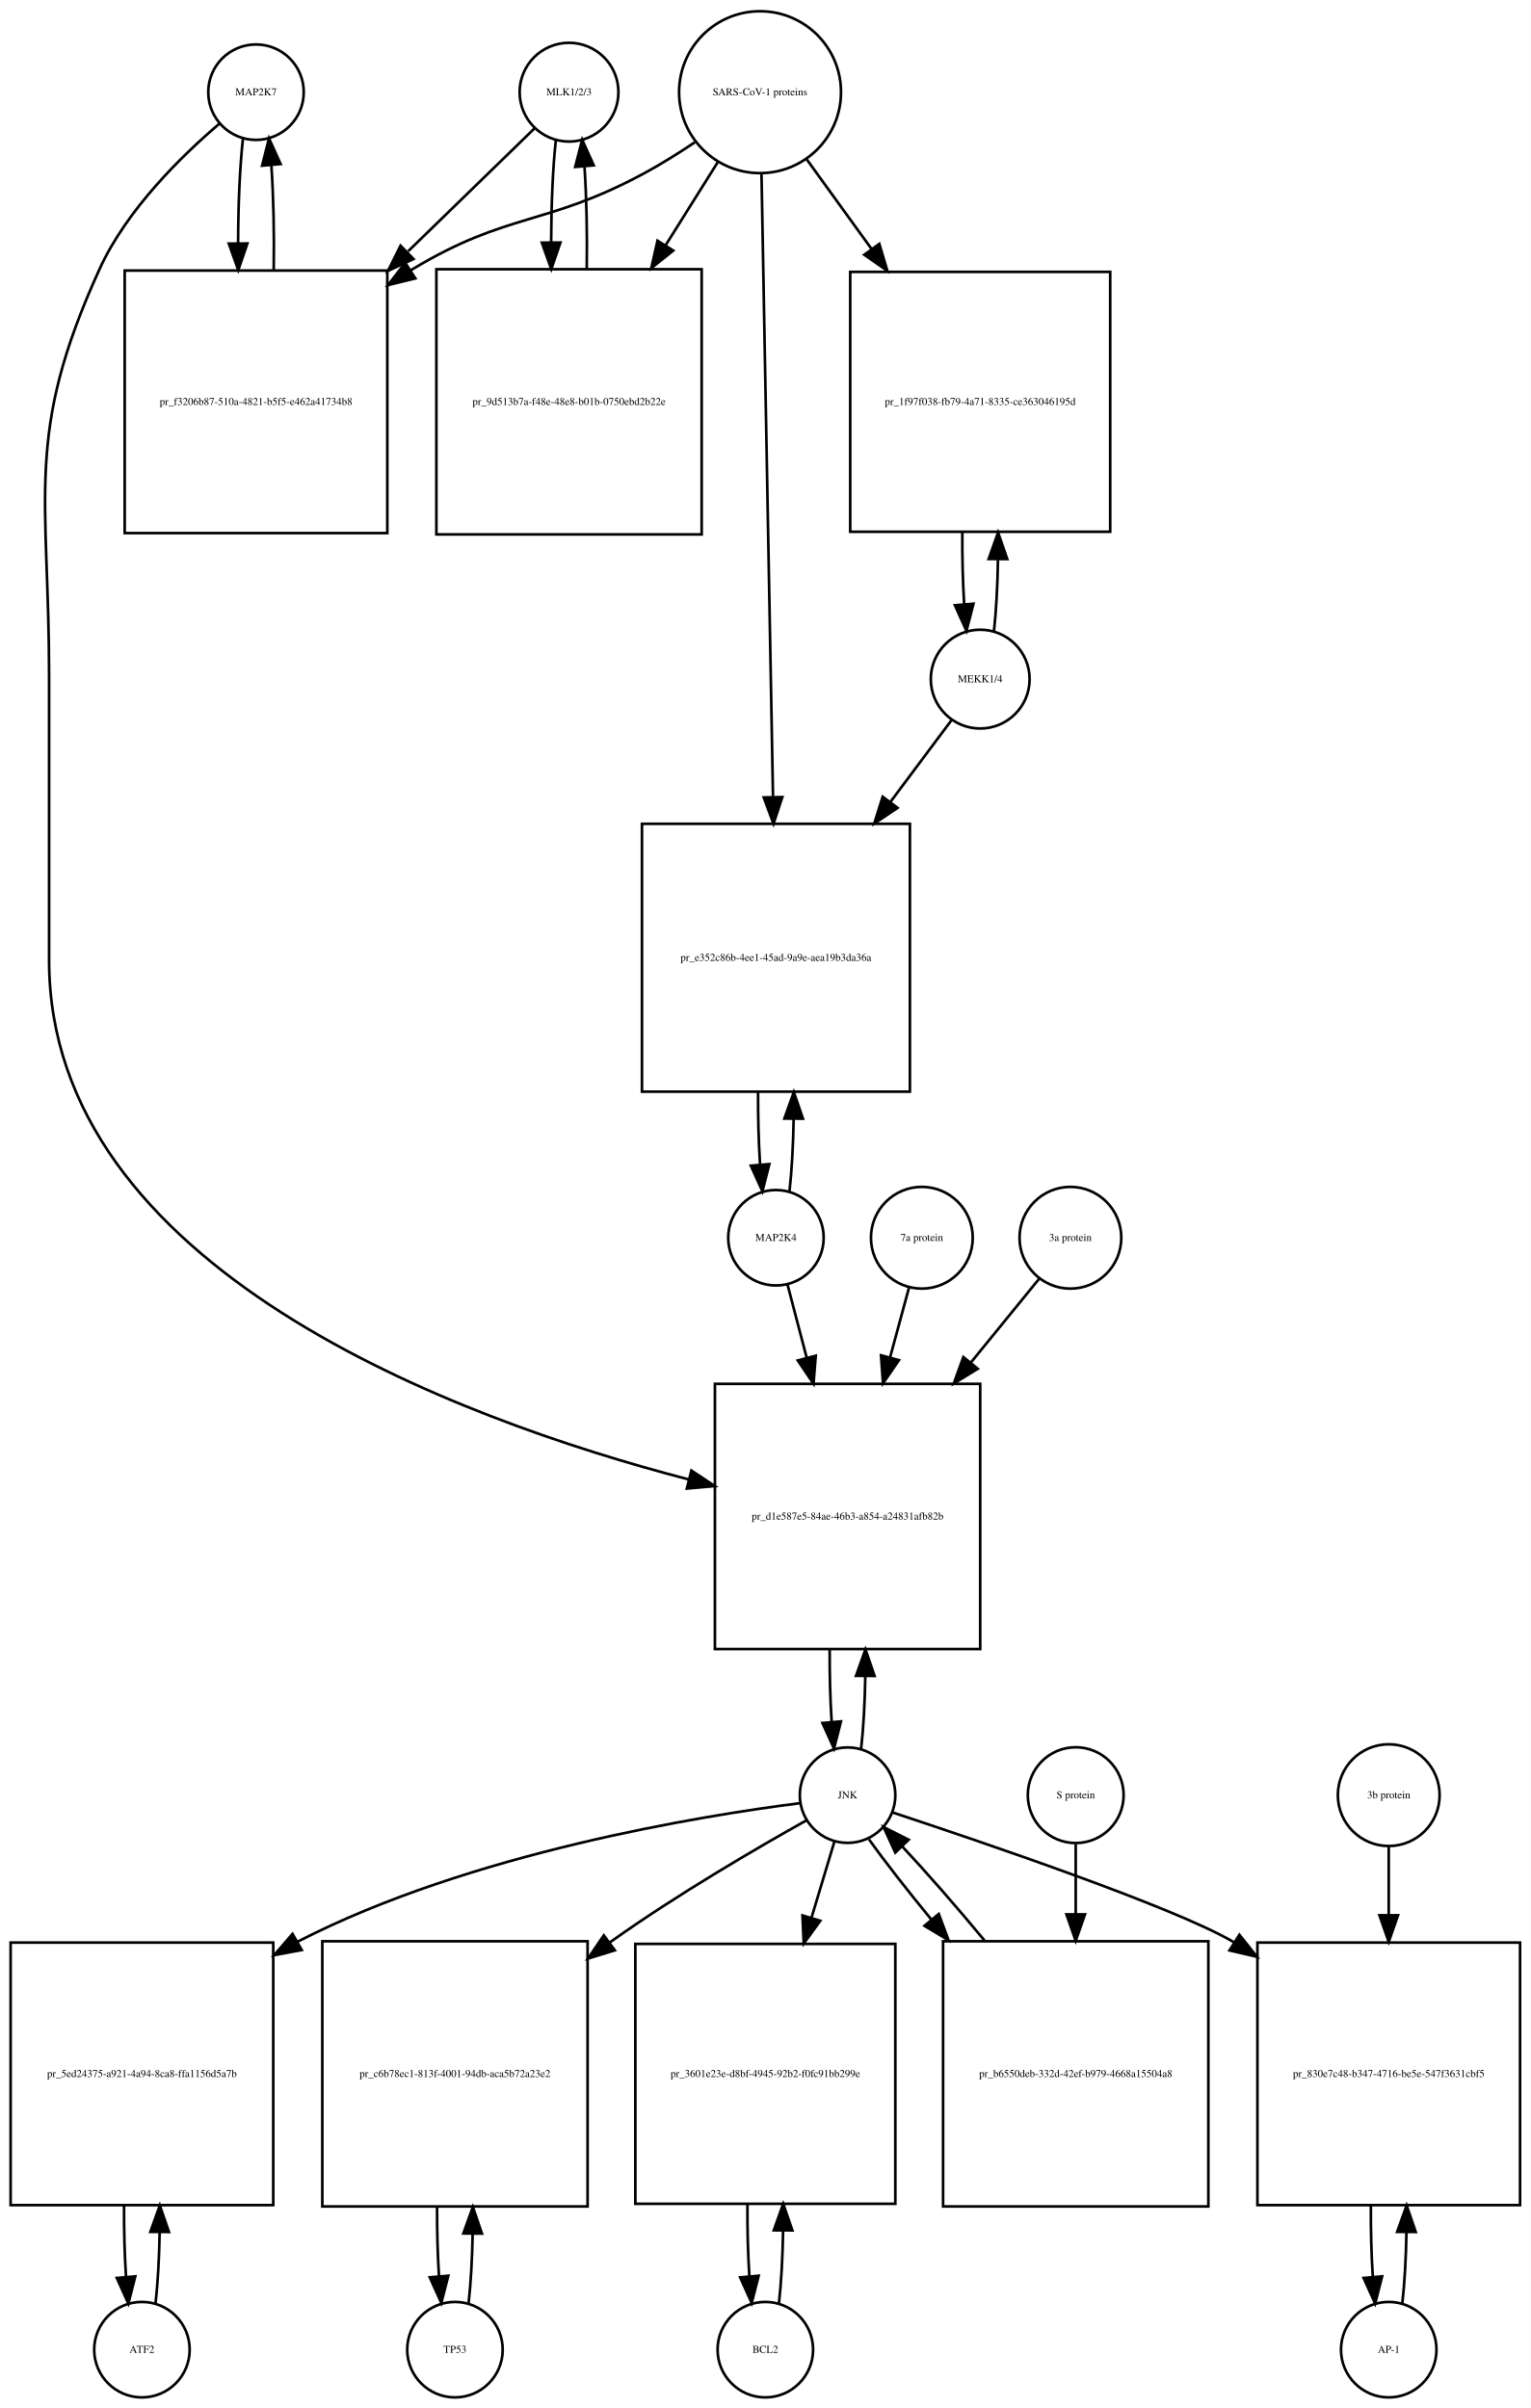
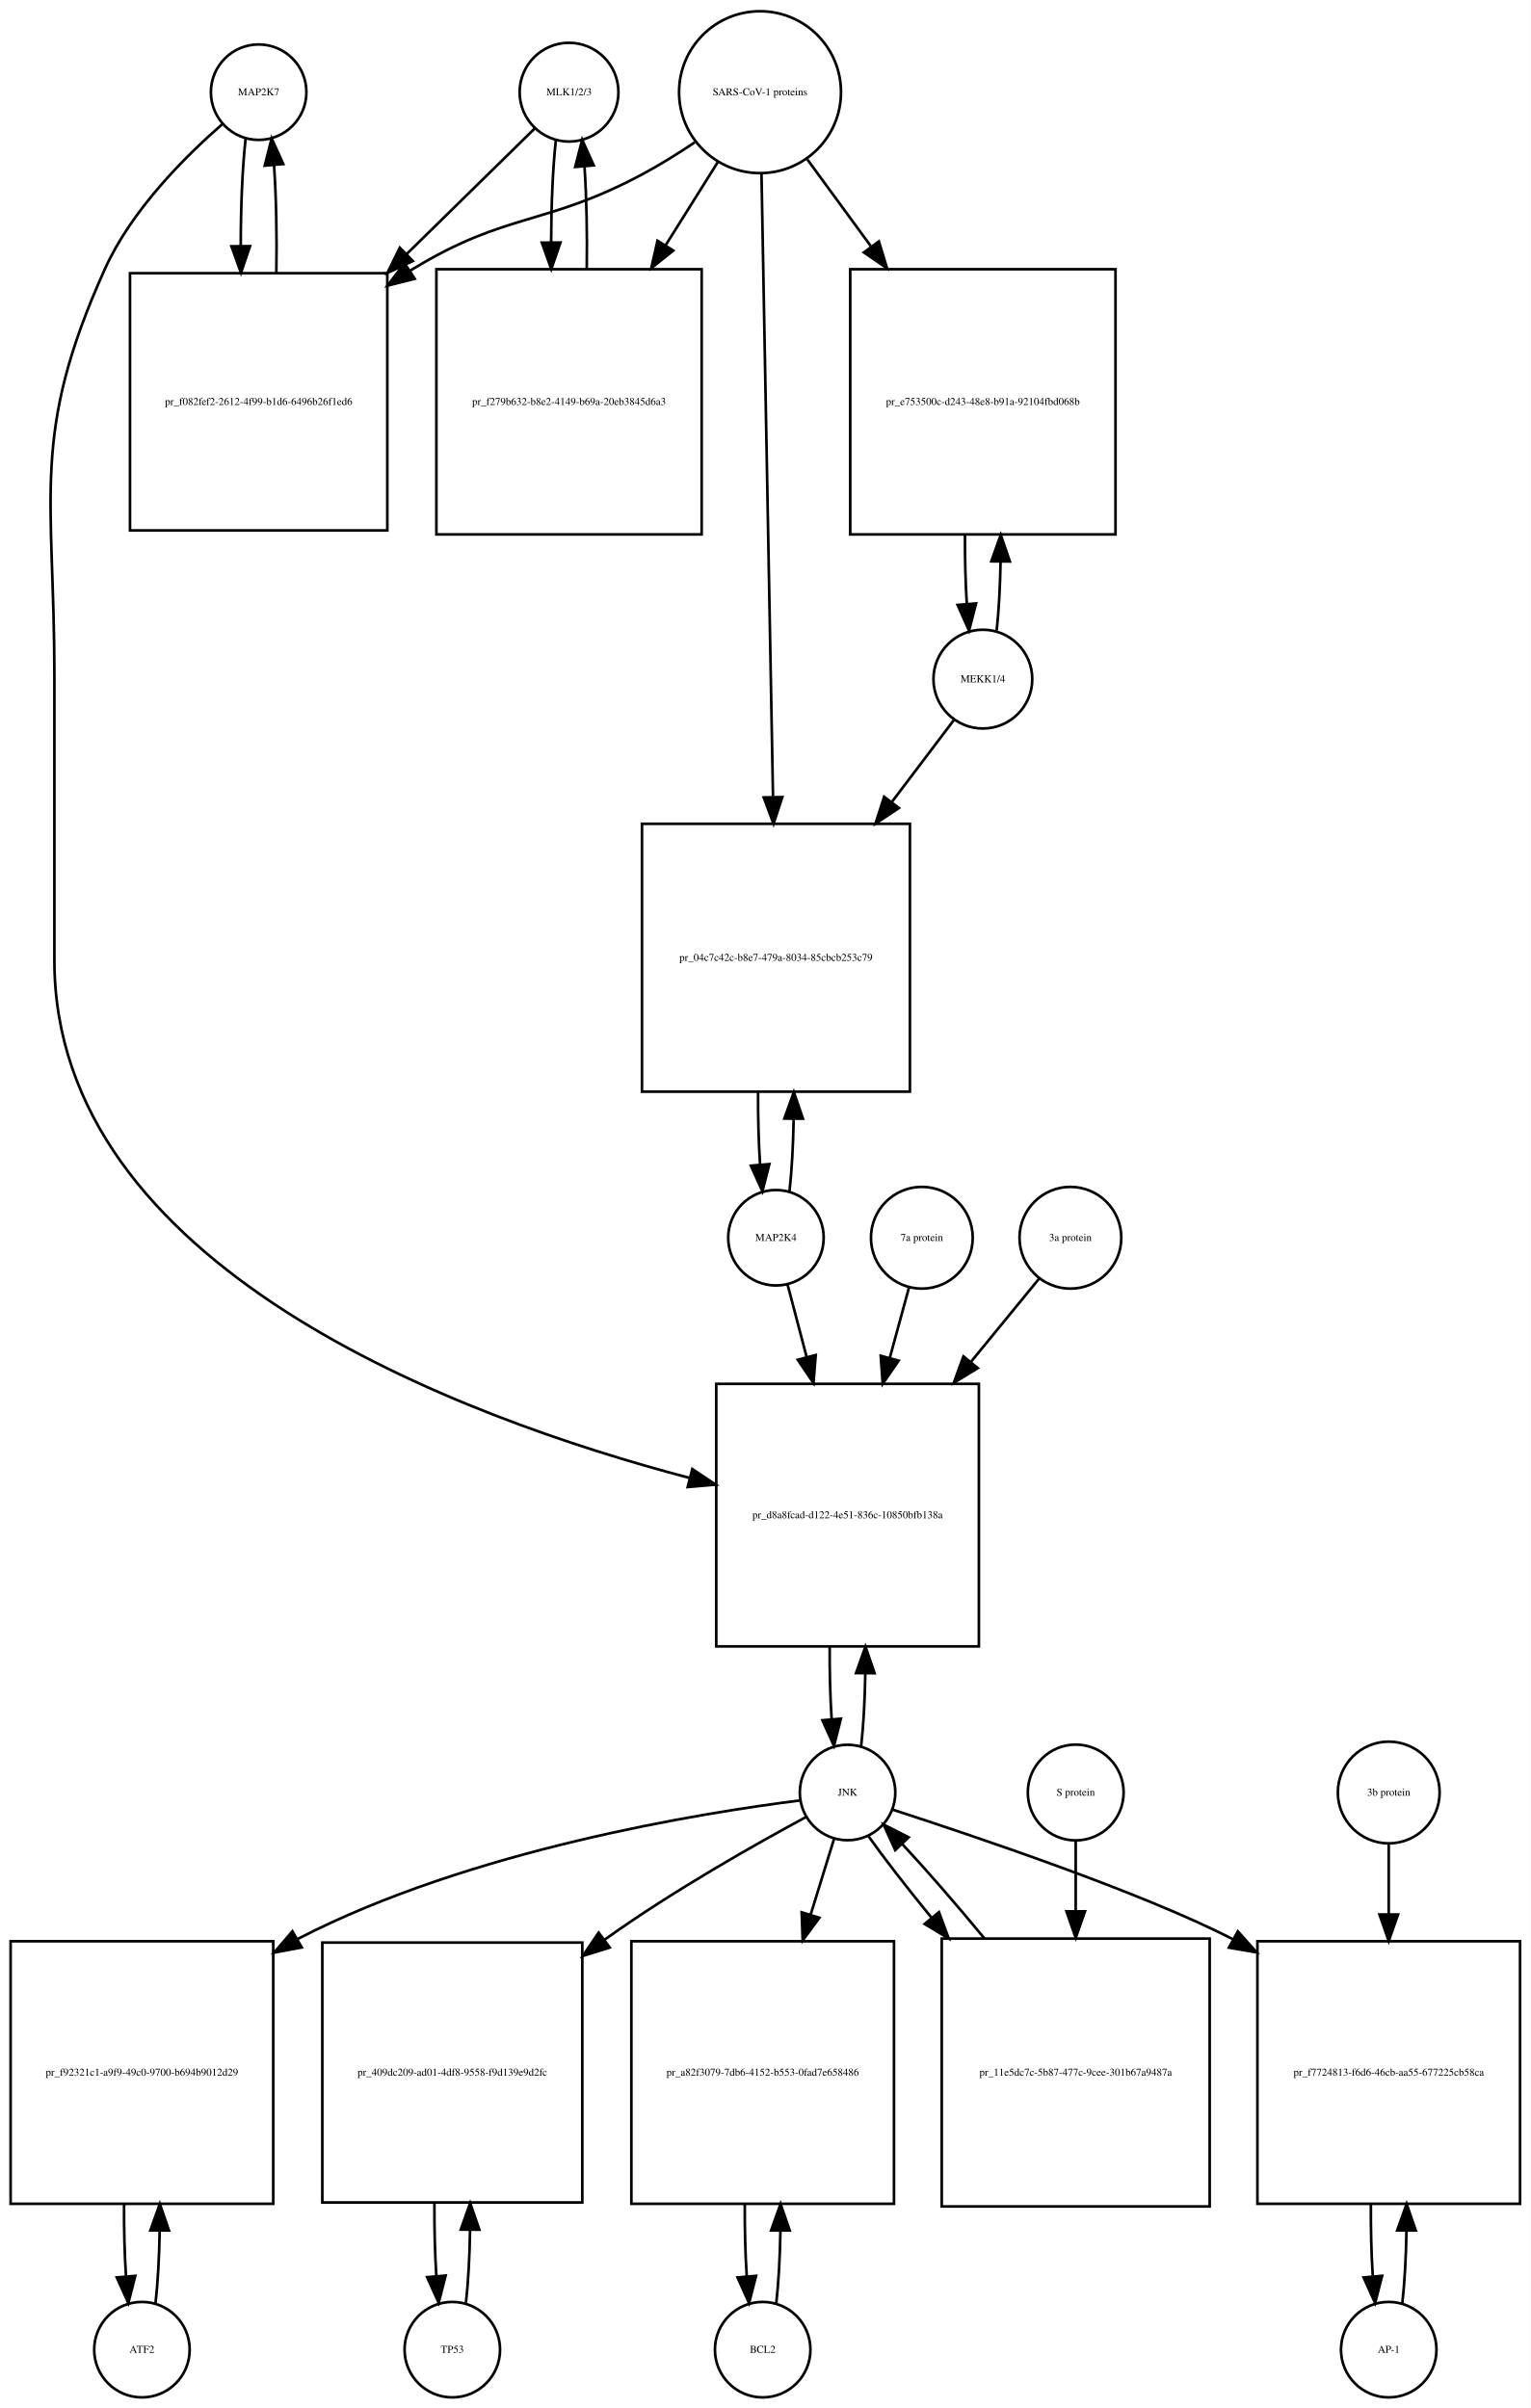
<svg xmlns="http://www.w3.org/2000/svg" width="577pt" height="908pt" viewBox="0.00 0.00 577.00 908.01">
  <g id="graph0" class="graph" transform="scale(1 1) rotate(0) translate(4 904.009)">
    <polygon fill="white" stroke="none" points="-4,4 -4,-904.009 573,-904.009 573,4 -4,4" />
    <g id="node1" class="node">
-       <ellipse fill="none" stroke="black" cx="92.5" cy="-869.25" rx="18" ry="18" />
-       <text text-anchor="middle" x="92.5" y="-868.05" font-family="Times,serif" font-size="4.00">MAP2K7</text>
+       <ellipse fill="none" stroke="black" cx="93.5" cy="-869.25" rx="18" ry="18" />
+       <text text-anchor="middle" x="93.5" y="-868.05" font-family="Times,serif" font-size="4.00">MAP2K7</text>
    </g>
    <g id="node2" class="node">
-       <polygon fill="none" stroke="black" points="142,-801.991 43,-801.991 43,-702.991 142,-702.991 142,-801.991" />
-       <text text-anchor="middle" x="92.5" y="-751.291" font-family="Times,serif" font-size="4.00">pr_f3206b87-510a-4821-b5f5-e462a41734b8</text>
+       <polygon fill="none" stroke="black" points="142,-800.991 45,-800.991 45,-703.991 142,-703.991 142,-800.991" />
+       <text text-anchor="middle" x="93.5" y="-751.291" font-family="Times,serif" font-size="4.00">pr_f082fef2-2612-4f99-b1d6-6496b26f1ed6</text>
    </g>
    <g id="edge1" class="edge">
-       <path fill="none" stroke="black" d="M87.599,-851.808C86.404,-841.233 85.788,-826.787 85.752,-812.226" />
-       <polygon fill="black" stroke="black" points="89.252,-812.195 85.819,-802.172 82.252,-812.148 89.252,-812.195" />
+       <path fill="none" stroke="black" d="M88.599,-851.808C87.381,-841.031 86.764,-826.236 86.75,-811.393" />
+       <polygon fill="black" stroke="black" points="90.252,-811.189 86.837,-801.159 83.252,-811.129 90.252,-811.189" />
    </g>
    <g id="node20" class="node">
-       <polygon fill="none" stroke="black" points="365.5,-382.184 265.5,-382.184 265.5,-282.184 365.5,-282.184 365.5,-382.184" />
-       <text text-anchor="middle" x="315.5" y="-330.984" font-family="Times,serif" font-size="4.00">pr_d1e587e5-84ae-46b3-a854-a24831afb82b</text>
+       <polygon fill="none" stroke="black" points="365,-382.184 266,-382.184 266,-283.184 365,-283.184 365,-382.184" />
+       <text text-anchor="middle" x="315.5" y="-331.484" font-family="Times,serif" font-size="4.00">pr_d8a8fcad-d122-4e51-836c-10850bfb138a</text>
    </g>
    <g id="edge2" class="edge">
-       <path fill="none" stroke="black" d="M78.641,-857.31C64.687,-845.432 43.795,-825.105 33.5,-802.491 5.008,-739.901 14.5,-717.699 14.5,-648.929 14.5,-648.929 14.5,-648.929 14.5,-541.868 14.5,-425.688 167.822,-369.046 255.612,-346.136" />
-       <polygon fill="black" stroke="black" points="256.627,-349.489 265.458,-343.636 254.904,-342.705 256.627,-349.489" />
+       <path fill="none" stroke="black" d="M79.877,-857.258C66.159,-845.338 45.622,-824.978 35.5,-802.491 7.274,-739.78 16.5,-717.699 16.5,-648.929 16.5,-648.929 16.5,-648.929 16.5,-541.868 16.5,-426.299 168.803,-369.651 256.01,-346.687" />
+       <polygon fill="black" stroke="black" points="256.973,-350.053 265.791,-344.18 255.235,-343.273 256.973,-350.053" />
    </g>
    <g id="edge3" class="edge">
-       <path fill="none" stroke="black" d="M99.181,-802.172C99.399,-815.756 99.102,-830.006 98.291,-841.78" />
-       <polygon fill="black" stroke="black" points="94.799,-841.537 97.401,-851.808 101.771,-842.156 94.799,-841.537" />
+       <path fill="none" stroke="black" d="M100.163,-801.159C100.412,-814.966 100.126,-829.546 99.305,-841.574" />
+       <polygon fill="black" stroke="black" points="95.794,-841.538 98.401,-851.808 102.767,-842.154 95.794,-841.538" />
    </g>
    <g id="node3" class="node">
      <ellipse fill="none" stroke="black" cx="210.5" cy="-869.25" rx="18.623" ry="18.623" />
      <text text-anchor="middle" x="210.5" y="-868.05" font-family="Times,serif" font-size="4.00">MLK1/2/3</text>
    </g>
    <g id="edge4" class="edge">
-       <path fill="none" stroke="black" d="M197.421,-855.53C185.713,-844.143 167.69,-826.615 149.866,-809.281" />
-       <polygon fill="black" stroke="black" points="151.867,-806.345 142.258,-801.882 146.987,-811.363 151.867,-806.345" />
+       <path fill="none" stroke="black" d="M197.532,-855.53C185.661,-843.887 167.245,-825.823 149.187,-808.111" />
+       <polygon fill="black" stroke="black" points="151.621,-805.596 142.031,-801.092 146.719,-810.593 151.621,-805.596" />
    </g>
    <g id="node5" class="node">
      <polygon fill="none" stroke="black" points="260.5,-802.491 160.5,-802.491 160.5,-702.491 260.5,-702.491 260.5,-802.491" />
-       <text text-anchor="middle" x="210.5" y="-751.291" font-family="Times,serif" font-size="4.00">pr_9d513b7a-f48e-48e8-b01b-0750ebd2b22e</text>
+       <text text-anchor="middle" x="210.5" y="-751.291" font-family="Times,serif" font-size="4.00">pr_f279b632-b8e2-4149-b69a-20eb3845d6a3</text>
    </g>
    <g id="edge5" class="edge">
      <path fill="none" stroke="black" d="M205.545,-851.317C204.401,-840.931 203.803,-826.949 203.753,-812.81" />
      <polygon fill="black" stroke="black" points="207.255,-812.556 203.814,-802.536 200.255,-812.515 207.255,-812.556" />
    </g>
    <g id="node4" class="node">
      <ellipse fill="none" stroke="black" cx="282.5" cy="-869.25" rx="30.52" ry="30.52" />
      <text text-anchor="middle" x="282.5" y="-868.05" font-family="Times,serif" font-size="4.00">SARS-CoV-1 proteins</text>
    </g>
    <g id="edge6" class="edge">
-       <path fill="none" stroke="black" d="M257.918,-850.348C251.731,-846.202 244.997,-841.986 238.5,-838.491 201.647,-818.667 187.334,-824.102 151.5,-802.491 151.308,-802.375 151.115,-802.258 150.923,-802.141" />
-       <polygon fill="black" stroke="black" points="152.569,-799.036 142.279,-796.513 148.75,-804.903 152.569,-799.036" />
+       <path fill="none" stroke="black" d="M257.918,-850.348C251.731,-846.202 244.997,-841.986 238.5,-838.491 201.647,-818.667 187.242,-824.253 151.5,-802.491 151.204,-802.311 150.909,-802.129 150.613,-801.946" />
+       <polygon fill="black" stroke="black" points="152.339,-798.892 142.068,-796.293 148.477,-804.73 152.339,-798.892" />
    </g>
    <g id="edge7" class="edge">
      <path fill="none" stroke="black" d="M266.521,-842.781C260.702,-833.506 253.86,-822.601 246.994,-811.657" />
      <polygon fill="black" stroke="black" points="249.781,-809.514 241.501,-802.903 243.851,-813.234 249.781,-809.514" />
    </g>
    <g id="node17" class="node">
-       <polygon fill="none" stroke="black" points="414.5,-801.491 316.5,-801.491 316.5,-703.491 414.5,-703.491 414.5,-801.491" />
-       <text text-anchor="middle" x="365.5" y="-751.291" font-family="Times,serif" font-size="4.00">pr_1f97f038-fb79-4a71-8335-ce363046195d</text>
+       <polygon fill="none" stroke="black" points="416.5,-802.491 316.5,-802.491 316.5,-702.491 416.5,-702.491 416.5,-802.491" />
+       <text text-anchor="middle" x="366.5" y="-751.291" font-family="Times,serif" font-size="4.00">pr_e753500c-d243-48e8-b91a-92104fbd068b</text>
    </g>
    <g id="edge8" class="edge">
-       <path fill="none" stroke="black" d="M300.102,-843.912C307.294,-833.969 315.937,-822.018 324.549,-810.11" />
-       <polygon fill="black" stroke="black" points="327.464,-812.053 330.488,-801.899 321.792,-807.951 327.464,-812.053" />
+       <path fill="none" stroke="black" d="M300.314,-843.912C307.367,-834.277 315.801,-822.755 324.248,-811.215" />
+       <polygon fill="black" stroke="black" points="327.299,-812.972 330.381,-802.835 321.651,-808.837 327.299,-812.972" />
    </g>
    <g id="node19" class="node">
      <polygon fill="none" stroke="black" points="339,-593.368 238,-593.368 238,-492.368 339,-492.368 339,-593.368" />
-       <text text-anchor="middle" x="288.5" y="-541.668" font-family="Times,serif" font-size="4.00">pr_e352c86b-4ee1-45ad-9a9e-aea19b3da36a</text>
+       <text text-anchor="middle" x="288.5" y="-541.668" font-family="Times,serif" font-size="4.00">pr_04c7c42c-b8e7-479a-8034-85cbcb253c79</text>
    </g>
    <g id="edge9" class="edge">
      <path fill="none" stroke="black" d="M283.054,-838.314C284.037,-785.13 286.107,-673.24 287.393,-603.733" />
      <polygon fill="black" stroke="black" points="290.899,-603.44 287.584,-593.377 283.9,-603.31 290.899,-603.44" />
    </g>
    <g id="edge10" class="edge">
      <path fill="none" stroke="black" d="M217.186,-802.536C217.389,-815.733 217.107,-829.53 216.34,-841.056" />
      <polygon fill="black" stroke="black" points="212.827,-841.053 215.455,-851.317 219.801,-841.654 212.827,-841.053" />
    </g>
    <g id="node6" class="node">
      <ellipse fill="none" stroke="black" cx="49.5" cy="-18" rx="18" ry="18" />
      <text text-anchor="middle" x="49.5" y="-16.8" font-family="Times,serif" font-size="4.00">ATF2</text>
    </g>
    <g id="node7" class="node">
-       <polygon fill="none" stroke="black" points="99,-171.5 0,-171.5 0,-72.5 99,-72.5 99,-171.5" />
-       <text text-anchor="middle" x="49.5" y="-120.8" font-family="Times,serif" font-size="4.00">pr_5ed24375-a921-4a94-8ca8-ffa1156d5a7b</text>
+       <polygon fill="none" stroke="black" points="99,-172 0,-172 0,-73 99,-73 99,-172" />
+       <text text-anchor="middle" x="49.5" y="-121.3" font-family="Times,serif" font-size="4.00">pr_f92321c1-a9f9-49c0-9700-b694b9012d29</text>
    </g>
    <g id="edge11" class="edge">
-       <path fill="none" stroke="black" d="M54.613,-35.374C55.474,-42.882 55.996,-52.286 56.177,-62.091" />
-       <polygon fill="black" stroke="black" points="52.679,-62.413 56.243,-72.39 59.679,-62.368 52.679,-62.413" />
+       <path fill="none" stroke="black" d="M54.626,-35.566C55.496,-43.238 56.017,-52.864 56.188,-62.873" />
+       <polygon fill="black" stroke="black" points="52.688,-62.971 56.242,-72.951 59.688,-62.933 52.688,-62.971" />
    </g>
    <g id="edge12" class="edge">
-       <path fill="none" stroke="black" d="M42.757,-72.39C42.705,-63.114 42.953,-53.732 43.498,-45.476" />
-       <polygon fill="black" stroke="black" points="46.997,-45.642 44.387,-35.374 40.024,-45.029 46.997,-45.642" />
+       <path fill="none" stroke="black" d="M42.758,-72.951C42.7,-63.597 42.943,-54.122 43.487,-45.779" />
+       <polygon fill="black" stroke="black" points="46.995,-45.832 44.374,-35.566 40.021,-45.226 46.995,-45.832" />
    </g>
    <g id="node8" class="node">
-       <ellipse fill="none" stroke="black" cx="315.5" cy="-227.092" rx="18" ry="18" />
-       <text text-anchor="middle" x="315.5" y="-225.892" font-family="Times,serif" font-size="4.00">JNK</text>
+       <ellipse fill="none" stroke="black" cx="315.5" cy="-228.092" rx="18" ry="18" />
+       <text text-anchor="middle" x="315.5" y="-226.892" font-family="Times,serif" font-size="4.00">JNK</text>
    </g>
    <g id="edge13" class="edge">
-       <path fill="none" stroke="black" d="M297.674,-224.087C260.642,-219.366 173.43,-205.337 108.5,-172 108.404,-171.951 108.308,-171.901 108.211,-171.851" />
-       <polygon fill="black" stroke="black" points="109.755,-168.702 99.34,-166.757 106.269,-174.772 109.755,-168.702" />
+       <path fill="none" stroke="black" d="M297.661,-225.113C260.603,-220.442 173.347,-206.499 108.5,-173 108.403,-172.95 108.307,-172.9 108.211,-172.85" />
+       <polygon fill="black" stroke="black" points="109.728,-169.684 99.319,-167.708 106.224,-175.744 109.728,-169.684" />
    </g>
    <g id="node10" class="node">
-       <polygon fill="none" stroke="black" points="217.5,-172 117.5,-172 117.5,-72 217.5,-72 217.5,-172" />
-       <text text-anchor="middle" x="167.5" y="-120.8" font-family="Times,serif" font-size="4.00">pr_c6b78ec1-813f-4001-94db-aca5b72a23e2</text>
+       <polygon fill="none" stroke="black" points="215.5,-171.5 117.5,-171.5 117.5,-73.5 215.5,-73.5 215.5,-171.5" />
+       <text text-anchor="middle" x="166.5" y="-121.3" font-family="Times,serif" font-size="4.00">pr_409dc209-ad01-4df8-9558-f9d139e9d2fc</text>
    </g>
    <g id="edge14" class="edge">
-       <path fill="none" stroke="black" d="M299.947,-217.564C281.831,-207.423 251.23,-189.64 226.5,-172 226.317,-171.87 226.134,-171.739 225.951,-171.607" />
-       <polygon fill="black" stroke="black" points="227.766,-168.597 217.644,-165.468 223.606,-174.226 227.766,-168.597" />
+       <path fill="none" stroke="black" d="M299.864,-218.862C281.323,-208.864 249.754,-191.083 224.5,-173 224.318,-172.87 224.137,-172.739 223.955,-172.609" />
+       <polygon fill="black" stroke="black" points="225.833,-169.643 215.724,-166.469 221.647,-175.254 225.833,-169.643" />
    </g>
    <g id="node12" class="node">
-       <polygon fill="none" stroke="black" points="333.5,-171 235.5,-171 235.5,-73 333.5,-73 333.5,-171" />
-       <text text-anchor="middle" x="284.5" y="-120.8" font-family="Times,serif" font-size="4.00">pr_3601e23e-d8bf-4945-92b2-f0fc91bb299e</text>
+       <polygon fill="none" stroke="black" points="333,-172 234,-172 234,-73 333,-73 333,-172" />
+       <text text-anchor="middle" x="283.5" y="-121.3" font-family="Times,serif" font-size="4.00">pr_a82f3079-7db6-4152-b553-0fad7e658486</text>
    </g>
    <g id="edge15" class="edge">
-       <path fill="none" stroke="black" d="M310.519,-209.528C308.108,-201.51 305.054,-191.354 301.893,-180.842" />
-       <polygon fill="black" stroke="black" points="305.208,-179.709 298.976,-171.141 298.504,-181.725 305.208,-179.709" />
+       <path fill="none" stroke="black" d="M310.359,-210.448C307.897,-202.479 304.786,-192.407 301.561,-181.967" />
+       <polygon fill="black" stroke="black" points="304.878,-180.848 298.583,-172.326 298.19,-182.914 304.878,-180.848" />
    </g>
    <g id="node14" class="node">
-       <polygon fill="none" stroke="black" points="569,-171.5 470,-171.5 470,-72.5 569,-72.5 569,-171.5" />
-       <text text-anchor="middle" x="519.5" y="-120.8" font-family="Times,serif" font-size="4.00">pr_830e7c48-b347-4716-be5e-547f3631cbf5</text>
+       <polygon fill="none" stroke="black" points="569,-172 470,-172 470,-73 569,-73 569,-172" />
+       <text text-anchor="middle" x="519.5" y="-121.3" font-family="Times,serif" font-size="4.00">pr_f7724813-f6d6-46cb-aa55-677225cb58ca</text>
    </g>
    <g id="edge16" class="edge">
-       <path fill="none" stroke="black" d="M332.414,-220.579C365.566,-209.643 437.832,-185.131 460.5,-172 460.694,-171.887 460.889,-171.774 461.083,-171.66" />
-       <polygon fill="black" stroke="black" points="463.214,-174.454 469.798,-166.154 459.475,-168.537 463.214,-174.454" />
+       <path fill="none" stroke="black" d="M332.546,-221.614C363.085,-211.676 426.545,-190.433 460.838,-172.708" />
+       <polygon fill="black" stroke="black" points="462.629,-175.718 469.685,-167.815 459.241,-169.592 462.629,-175.718" />
    </g>
    <g id="edge17" class="edge">
-       <path fill="none" stroke="black" d="M320.613,-244.641C321.484,-252.309 322.007,-261.935 322.183,-271.957" />
-       <polygon fill="black" stroke="black" points="318.683,-272.074 322.243,-282.053 325.683,-272.032 318.683,-272.074" />
+       <path fill="none" stroke="black" d="M320.626,-245.673C321.496,-253.352 322.017,-262.986 322.187,-273.004" />
+       <polygon fill="black" stroke="black" points="318.688,-273.111 322.242,-283.092 325.688,-273.073 318.688,-273.111" />
    </g>
    <g id="node23" class="node">
-       <polygon fill="none" stroke="black" points="451.5,-172 351.5,-172 351.5,-72 451.5,-72 451.5,-172" />
-       <text text-anchor="middle" x="401.5" y="-120.8" font-family="Times,serif" font-size="4.00">pr_b6550deb-332d-42ef-b979-4668a15504a8</text>
+       <polygon fill="none" stroke="black" points="452,-173 351,-173 351,-72 452,-72 452,-173" />
+       <text text-anchor="middle" x="401.5" y="-121.3" font-family="Times,serif" font-size="4.00">pr_11e5dc7c-5b87-477c-9cee-301b67a9487a</text>
    </g>
    <g id="edge18" class="edge">
-       <path fill="none" stroke="black" d="M323.552,-210.434C329.506,-202.105 337.956,-191.294 347.128,-180.129" />
-       <polygon fill="black" stroke="black" points="349.876,-182.298 353.572,-172.369 344.491,-177.826 349.876,-182.298" />
+       <path fill="none" stroke="black" d="M323.234,-211.807C329.192,-203.393 337.763,-192.363 347.081,-180.963" />
+       <polygon fill="black" stroke="black" points="349.957,-182.978 353.629,-173.039 344.561,-178.518 349.957,-182.978" />
    </g>
    <g id="node9" class="node">
-       <ellipse fill="none" stroke="black" cx="167.5" cy="-18" rx="18" ry="18" />
-       <text text-anchor="middle" x="167.5" y="-16.8" font-family="Times,serif" font-size="4.00">TP53</text>
+       <ellipse fill="none" stroke="black" cx="166.5" cy="-18" rx="18" ry="18" />
+       <text text-anchor="middle" x="166.5" y="-16.8" font-family="Times,serif" font-size="4.00">TP53</text>
    </g>
    <g id="edge19" class="edge">
-       <path fill="none" stroke="black" d="M172.641,-35.615C173.475,-42.991 173.985,-52.162 174.171,-61.733" />
-       <polygon fill="black" stroke="black" points="170.671,-61.819 174.246,-71.793 177.671,-61.767 170.671,-61.819" />
+       <path fill="none" stroke="black" d="M171.639,-35.679C172.509,-43.399 173.026,-53.079 173.192,-63.133" />
+       <polygon fill="black" stroke="black" points="169.692,-63.268 173.24,-73.251 176.692,-63.235 169.692,-63.268" />
    </g>
    <g id="edge20" class="edge">
-       <path fill="none" stroke="black" d="M160.754,-71.793C160.717,-62.827 160.958,-53.786 161.478,-45.783" />
-       <polygon fill="black" stroke="black" points="164.982,-45.88 162.359,-35.615 158.009,-45.275 164.982,-45.88" />
+       <path fill="none" stroke="black" d="M159.76,-73.251C159.695,-63.759 159.94,-54.129 160.494,-45.669" />
+       <polygon fill="black" stroke="black" points="163.983,-45.944 161.361,-35.679 157.009,-45.338 163.983,-45.944" />
    </g>
    <g id="node11" class="node">
-       <ellipse fill="none" stroke="black" cx="284.5" cy="-18" rx="18" ry="18" />
-       <text text-anchor="middle" x="284.5" y="-16.8" font-family="Times,serif" font-size="4.00">BCL2</text>
+       <ellipse fill="none" stroke="black" cx="283.5" cy="-18" rx="18" ry="18" />
+       <text text-anchor="middle" x="283.5" y="-16.8" font-family="Times,serif" font-size="4.00">BCL2</text>
    </g>
    <g id="edge21" class="edge">
-       <path fill="none" stroke="black" d="M289.639,-35.597C290.509,-43.28 291.026,-52.913 291.192,-62.917" />
-       <polygon fill="black" stroke="black" points="287.692,-63.004 291.24,-72.987 294.692,-62.97 287.692,-63.004" />
+       <path fill="none" stroke="black" d="M288.626,-35.566C289.496,-43.238 290.017,-52.864 290.187,-62.873" />
+       <polygon fill="black" stroke="black" points="286.688,-62.971 290.242,-72.951 293.688,-62.933 286.688,-62.971" />
    </g>
    <g id="edge22" class="edge">
-       <path fill="none" stroke="black" d="M277.76,-72.987C277.696,-63.646 277.934,-54.17 278.475,-45.82" />
-       <polygon fill="black" stroke="black" points="281.985,-45.862 279.361,-35.597 275.011,-45.258 281.985,-45.862" />
+       <path fill="none" stroke="black" d="M276.758,-72.951C276.701,-63.597 276.943,-54.122 277.487,-45.779" />
+       <polygon fill="black" stroke="black" points="280.995,-45.832 278.374,-35.566 274.021,-45.226 280.995,-45.832" />
    </g>
    <g id="node13" class="node">
      <ellipse fill="none" stroke="black" cx="519.5" cy="-18" rx="18" ry="18" />
      <text text-anchor="middle" x="519.5" y="-16.8" font-family="Times,serif" font-size="4.00">AP-1</text>
    </g>
    <g id="edge23" class="edge">
-       <path fill="none" stroke="black" d="M524.613,-35.374C525.474,-42.882 525.996,-52.286 526.177,-62.091" />
-       <polygon fill="black" stroke="black" points="522.679,-62.413 526.243,-72.39 529.679,-62.368 522.679,-62.413" />
+       <path fill="none" stroke="black" d="M524.626,-35.566C525.496,-43.238 526.017,-52.864 526.187,-62.873" />
+       <polygon fill="black" stroke="black" points="522.688,-62.971 526.242,-72.951 529.688,-62.933 522.688,-62.971" />
    </g>
    <g id="edge24" class="edge">
-       <path fill="none" stroke="black" d="M512.757,-72.39C512.705,-63.114 512.952,-53.732 513.498,-45.476" />
-       <polygon fill="black" stroke="black" points="516.997,-45.642 514.387,-35.374 510.024,-45.029 516.997,-45.642" />
+       <path fill="none" stroke="black" d="M512.758,-72.951C512.701,-63.597 512.943,-54.122 513.487,-45.779" />
+       <polygon fill="black" stroke="black" points="516.995,-45.832 514.374,-35.566 510.021,-45.226 516.995,-45.832" />
    </g>
    <g id="node15" class="node">
-       <ellipse fill="none" stroke="black" cx="519.5" cy="-227.092" rx="19.184" ry="19.184" />
-       <text text-anchor="middle" x="519.5" y="-225.892" font-family="Times,serif" font-size="4.00">3b protein</text>
+       <ellipse fill="none" stroke="black" cx="519.5" cy="-228.092" rx="19.184" ry="19.184" />
+       <text text-anchor="middle" x="519.5" y="-226.892" font-family="Times,serif" font-size="4.00">3b protein</text>
    </g>
    <g id="edge25" class="edge">
-       <path fill="none" stroke="black" d="M519.5,-207.661C519.5,-200.261 519.5,-191.281 519.5,-181.971" />
-       <polygon fill="black" stroke="black" points="523,-181.798 519.5,-171.798 516,-181.798 523,-181.798" />
+       <path fill="none" stroke="black" d="M519.5,-208.572C519.5,-200.97 519.5,-191.709 519.5,-182.132" />
+       <polygon fill="black" stroke="black" points="523,-182.092 519.5,-172.092 516,-182.092 523,-182.092" />
    </g>
    <g id="node16" class="node">
-       <ellipse fill="none" stroke="black" cx="365.5" cy="-647.929" rx="18.623" ry="18.623" />
-       <text text-anchor="middle" x="365.5" y="-646.729" font-family="Times,serif" font-size="4.00">MEKK1/4</text>
+       <ellipse fill="none" stroke="black" cx="366.5" cy="-647.929" rx="18.623" ry="18.623" />
+       <text text-anchor="middle" x="366.5" y="-646.729" font-family="Times,serif" font-size="4.00">MEKK1/4</text>
    </g>
    <g id="edge26" class="edge">
-       <path fill="none" stroke="black" d="M370.692,-666.096C371.525,-673.7 372.025,-683.136 372.189,-692.934" />
-       <polygon fill="black" stroke="black" points="368.691,-693.23 372.24,-703.213 375.69,-693.196 368.691,-693.23" />
+       <path fill="none" stroke="black" d="M371.706,-666.224C372.505,-673.567 372.994,-682.601 373.173,-692.013" />
+       <polygon fill="black" stroke="black" points="369.675,-692.337 373.245,-702.313 376.675,-692.288 369.675,-692.337" />
    </g>
    <g id="edge27" class="edge">
-       <path fill="none" stroke="black" d="M354.793,-632.599C348.549,-624.24 340.214,-613.085 331.569,-601.513" />
-       <polygon fill="black" stroke="black" points="334.344,-599.381 325.555,-593.464 328.737,-603.57 334.344,-599.381" />
+       <path fill="none" stroke="black" d="M355.654,-632.599C349.328,-624.24 340.886,-613.085 332.128,-601.513" />
+       <polygon fill="black" stroke="black" points="334.862,-599.326 326.036,-593.464 329.28,-603.55 334.862,-599.326" />
    </g>
    <g id="edge28" class="edge">
-       <path fill="none" stroke="black" d="M358.76,-703.213C358.697,-693.965 358.927,-684.586 359.451,-676.285" />
-       <polygon fill="black" stroke="black" points="362.957,-676.354 360.308,-666.096 355.982,-675.767 362.957,-676.354" />
+       <path fill="none" stroke="black" d="M359.755,-702.313C359.712,-693.406 359.941,-684.414 360.442,-676.415" />
+       <polygon fill="black" stroke="black" points="363.949,-676.481 361.294,-666.224 356.973,-675.898 363.949,-676.481" />
    </g>
    <g id="node18" class="node">
      <ellipse fill="none" stroke="black" cx="288.5" cy="-437.276" rx="18" ry="18" />
      <text text-anchor="middle" x="288.5" y="-436.076" font-family="Times,serif" font-size="4.00">MAP2K4</text>
    </g>
    <g id="edge29" class="edge">
      <path fill="none" stroke="black" d="M293.6,-454.792C294.471,-462.449 294.997,-472.066 295.178,-482.091" />
      <polygon fill="black" stroke="black" points="291.679,-482.219 295.245,-492.196 298.679,-482.173 291.679,-482.219" />
    </g>
    <g id="edge30" class="edge">
-       <path fill="none" stroke="black" d="M292.838,-419.712C294.871,-411.948 297.43,-402.18 300.089,-392.025" />
-       <polygon fill="black" stroke="black" points="303.508,-392.785 302.656,-382.225 296.737,-391.012 303.508,-392.785" />
+       <path fill="none" stroke="black" d="M292.838,-419.792C294.871,-412.066 297.43,-402.345 300.089,-392.24" />
+       <polygon fill="black" stroke="black" points="303.496,-393.048 302.656,-382.487 296.726,-391.267 303.496,-393.048" />
    </g>
    <g id="edge31" class="edge">
      <path fill="none" stroke="black" d="M281.755,-492.196C281.71,-482.808 281.962,-473.328 282.509,-464.99" />
      <polygon fill="black" stroke="black" points="286.017,-465.059 283.4,-454.792 279.043,-464.45 286.017,-465.059" />
    </g>
    <g id="edge32" class="edge">
-       <path fill="none" stroke="black" d="M308.757,-282.053C308.705,-272.678 308.952,-263.196 309.498,-254.851" />
-       <polygon fill="black" stroke="black" points="313.006,-254.907 310.387,-244.641 306.033,-254.3 313.006,-254.907" />
+       <path fill="none" stroke="black" d="M308.758,-283.092C308.701,-273.729 308.943,-264.246 309.487,-255.894" />
+       <polygon fill="black" stroke="black" points="312.996,-255.938 310.374,-245.673 306.022,-255.333 312.996,-255.938" />
    </g>
    <g id="node21" class="node">
      <ellipse fill="none" stroke="black" cx="343.5" cy="-437.276" rx="19.184" ry="19.184" />
      <text text-anchor="middle" x="343.5" y="-436.076" font-family="Times,serif" font-size="4.00">7a protein</text>
    </g>
    <g id="edge33" class="edge">
-       <path fill="none" stroke="black" d="M338.623,-418.318C336.599,-410.868 334.126,-401.761 331.557,-392.305" />
-       <polygon fill="black" stroke="black" points="334.861,-391.113 328.862,-382.38 328.105,-392.948 334.861,-391.113" />
+       <path fill="none" stroke="black" d="M338.623,-418.406C336.555,-410.828 334.016,-401.526 331.387,-391.893" />
+       <polygon fill="black" stroke="black" points="334.751,-390.926 328.742,-382.201 327.998,-392.769 334.751,-390.926" />
    </g>
    <g id="node22" class="node">
      <ellipse fill="none" stroke="black" cx="399.5" cy="-437.276" rx="19.184" ry="19.184" />
      <text text-anchor="middle" x="399.5" y="-436.076" font-family="Times,serif" font-size="4.00">3a protein</text>
    </g>
    <g id="edge34" class="edge">
-       <path fill="none" stroke="black" d="M387.82,-421.941C380.868,-413.409 371.543,-401.964 361.904,-390.135" />
-       <polygon fill="black" stroke="black" points="364.577,-387.875 355.547,-382.333 359.151,-392.296 364.577,-387.875" />
+       <path fill="none" stroke="black" d="M387.82,-422.011C380.868,-413.52 371.543,-402.13 361.904,-390.359" />
+       <polygon fill="black" stroke="black" points="364.591,-388.115 355.547,-382.595 359.174,-392.549 364.591,-388.115" />
    </g>
    <g id="edge35" class="edge">
-       <path fill="none" stroke="black" d="M367.102,-172.319C356.613,-184.969 345.431,-197.799 336.106,-207.752" />
-       <polygon fill="black" stroke="black" points="333.486,-205.427 329.074,-215.059 338.53,-210.281 333.486,-205.427" />
+       <path fill="none" stroke="black" d="M367.102,-173.058C356.613,-185.77 345.431,-198.661 336.106,-208.663" />
+       <polygon fill="black" stroke="black" points="333.463,-206.363 329.074,-216.006 338.518,-211.204 333.463,-206.363" />
    </g>
    <g id="node24" class="node">
-       <ellipse fill="none" stroke="black" cx="401.5" cy="-227.092" rx="18.062" ry="18.062" />
-       <text text-anchor="middle" x="401.5" y="-225.892" font-family="Times,serif" font-size="4.00">S protein</text>
+       <ellipse fill="none" stroke="black" cx="401.5" cy="-228.092" rx="18.062" ry="18.062" />
+       <text text-anchor="middle" x="401.5" y="-226.892" font-family="Times,serif" font-size="4.00">S protein</text>
    </g>
    <g id="edge36" class="edge">
-       <path fill="none" stroke="black" d="M401.5,-208.604C401.5,-201.1 401.5,-191.853 401.5,-182.241" />
-       <polygon fill="black" stroke="black" points="405,-182.149 401.5,-172.149 398,-182.149 405,-182.149" />
+       <path fill="none" stroke="black" d="M401.5,-209.986C401.5,-202.479 401.5,-193.174 401.5,-183.475" />
+       <polygon fill="black" stroke="black" points="405,-183.286 401.5,-173.286 398,-183.286 405,-183.286" />
    </g>
  </g>
</svg>
